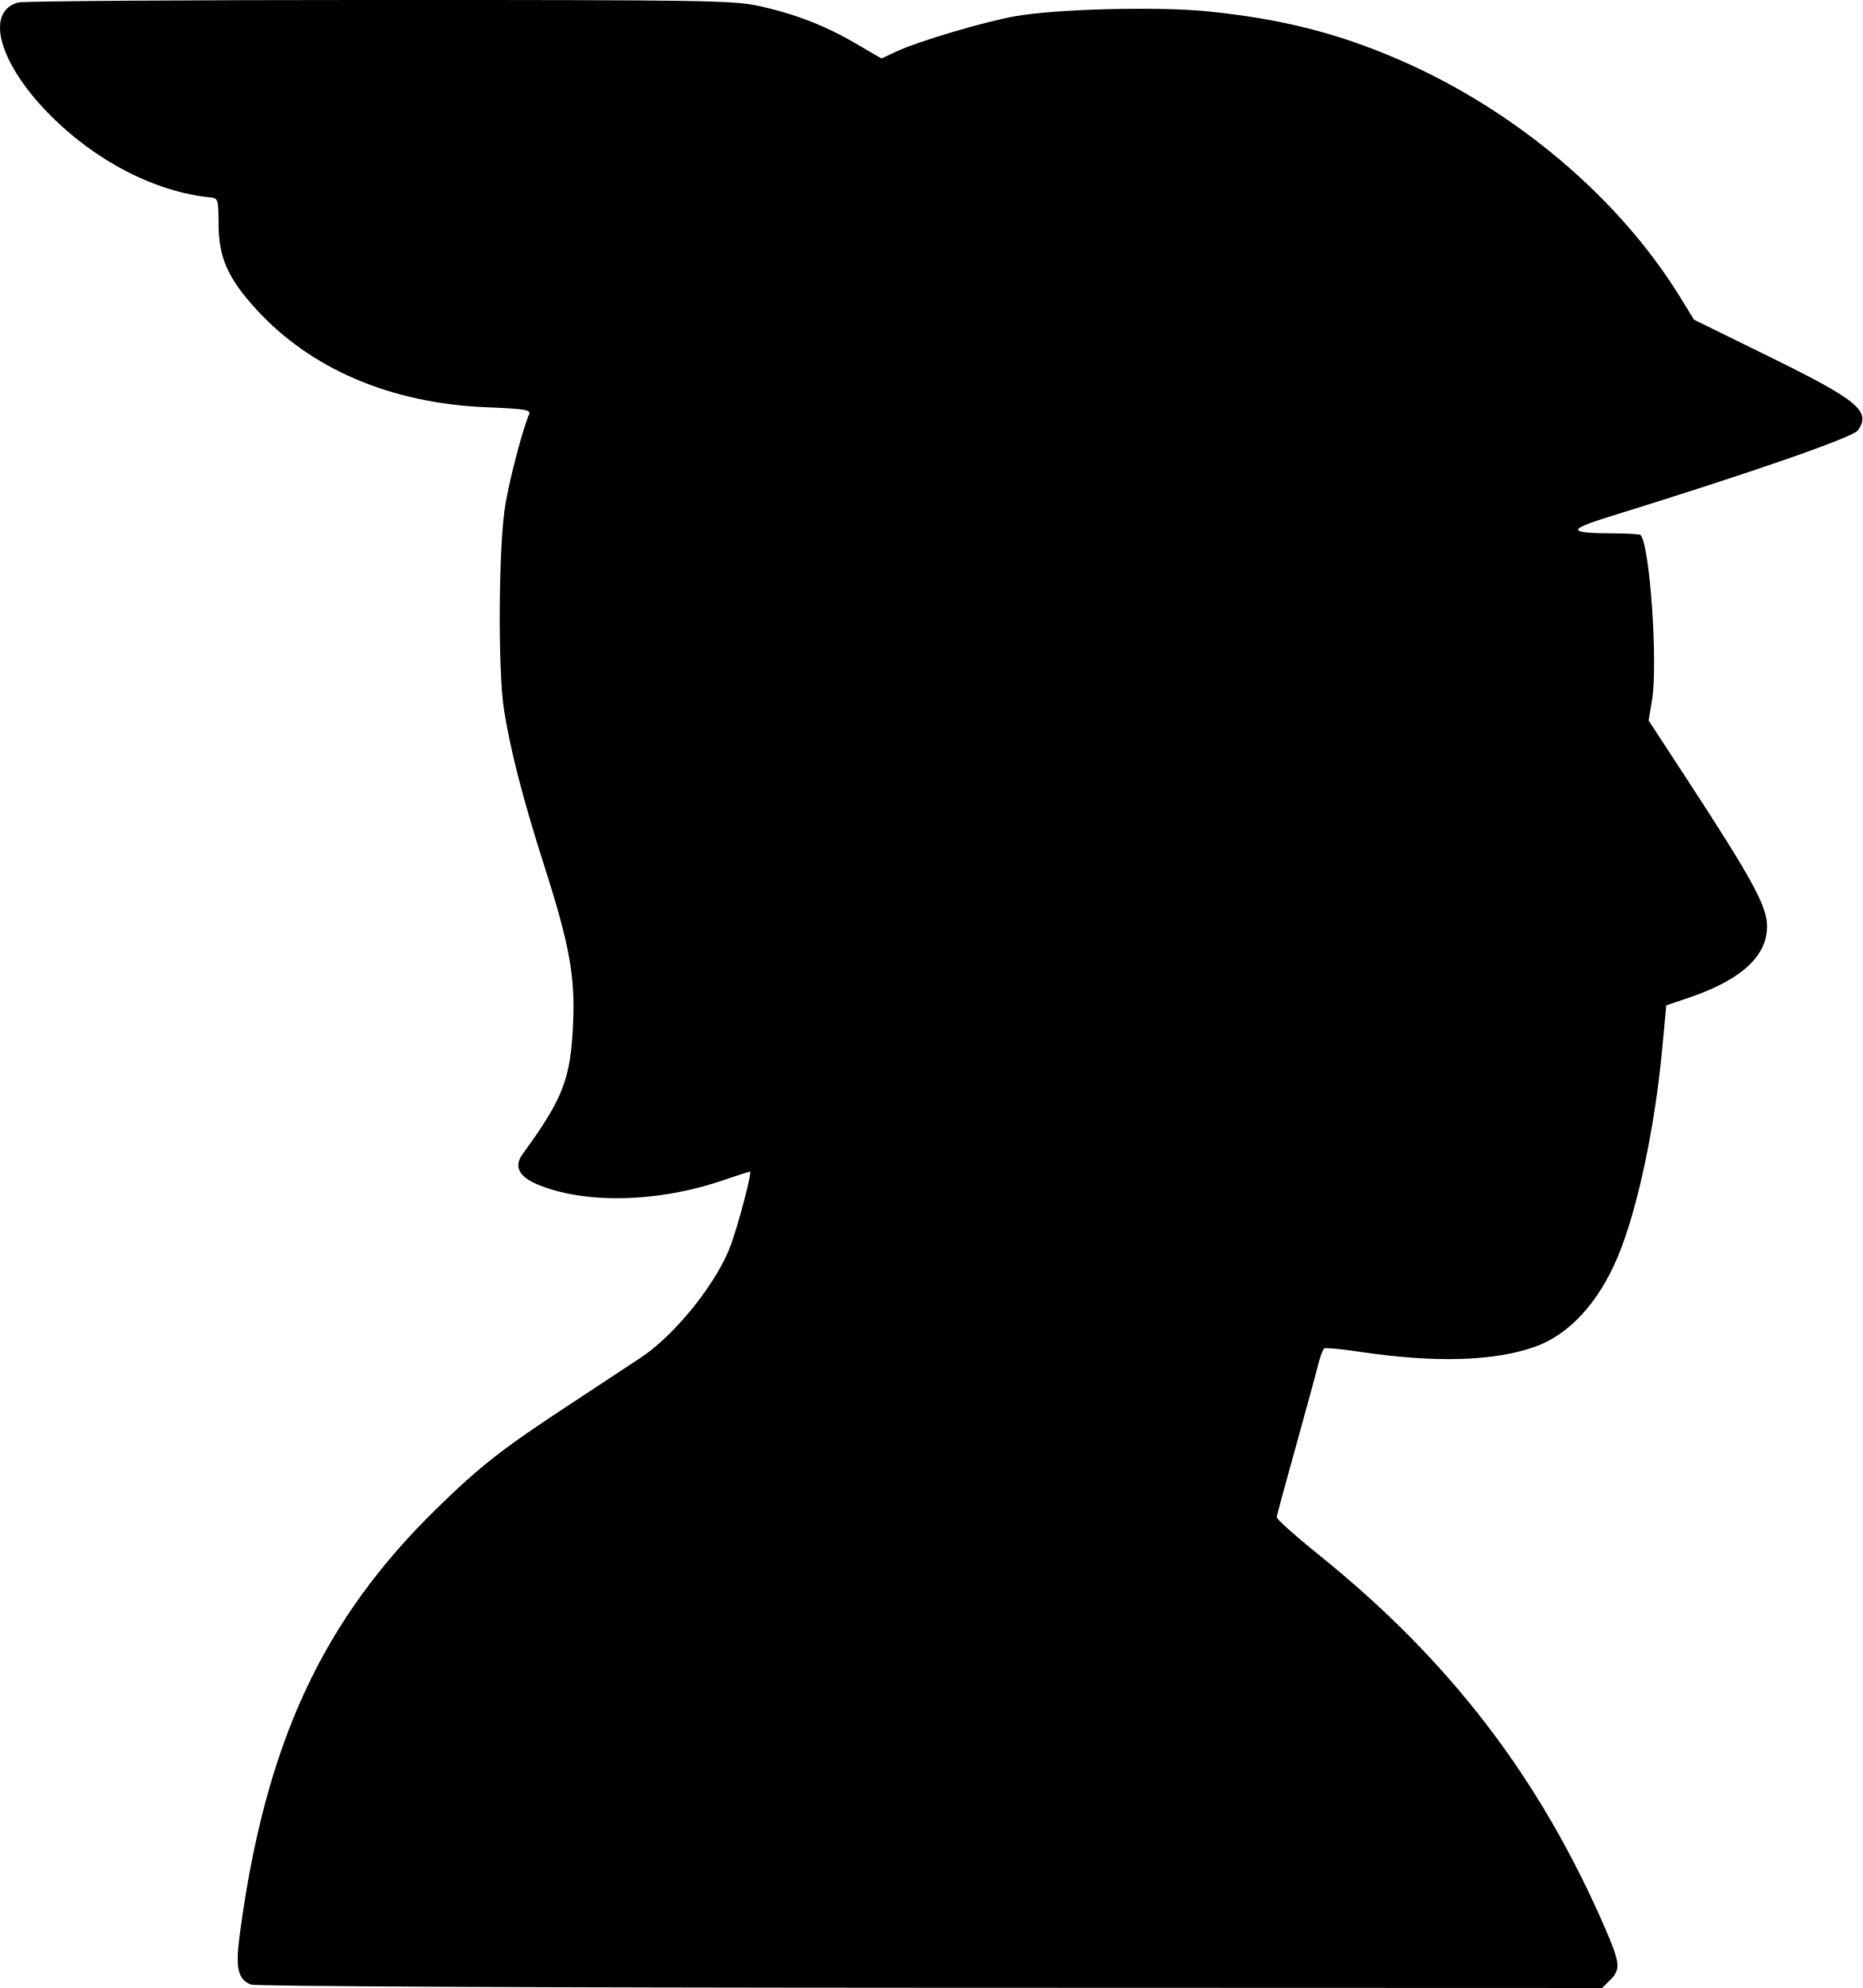
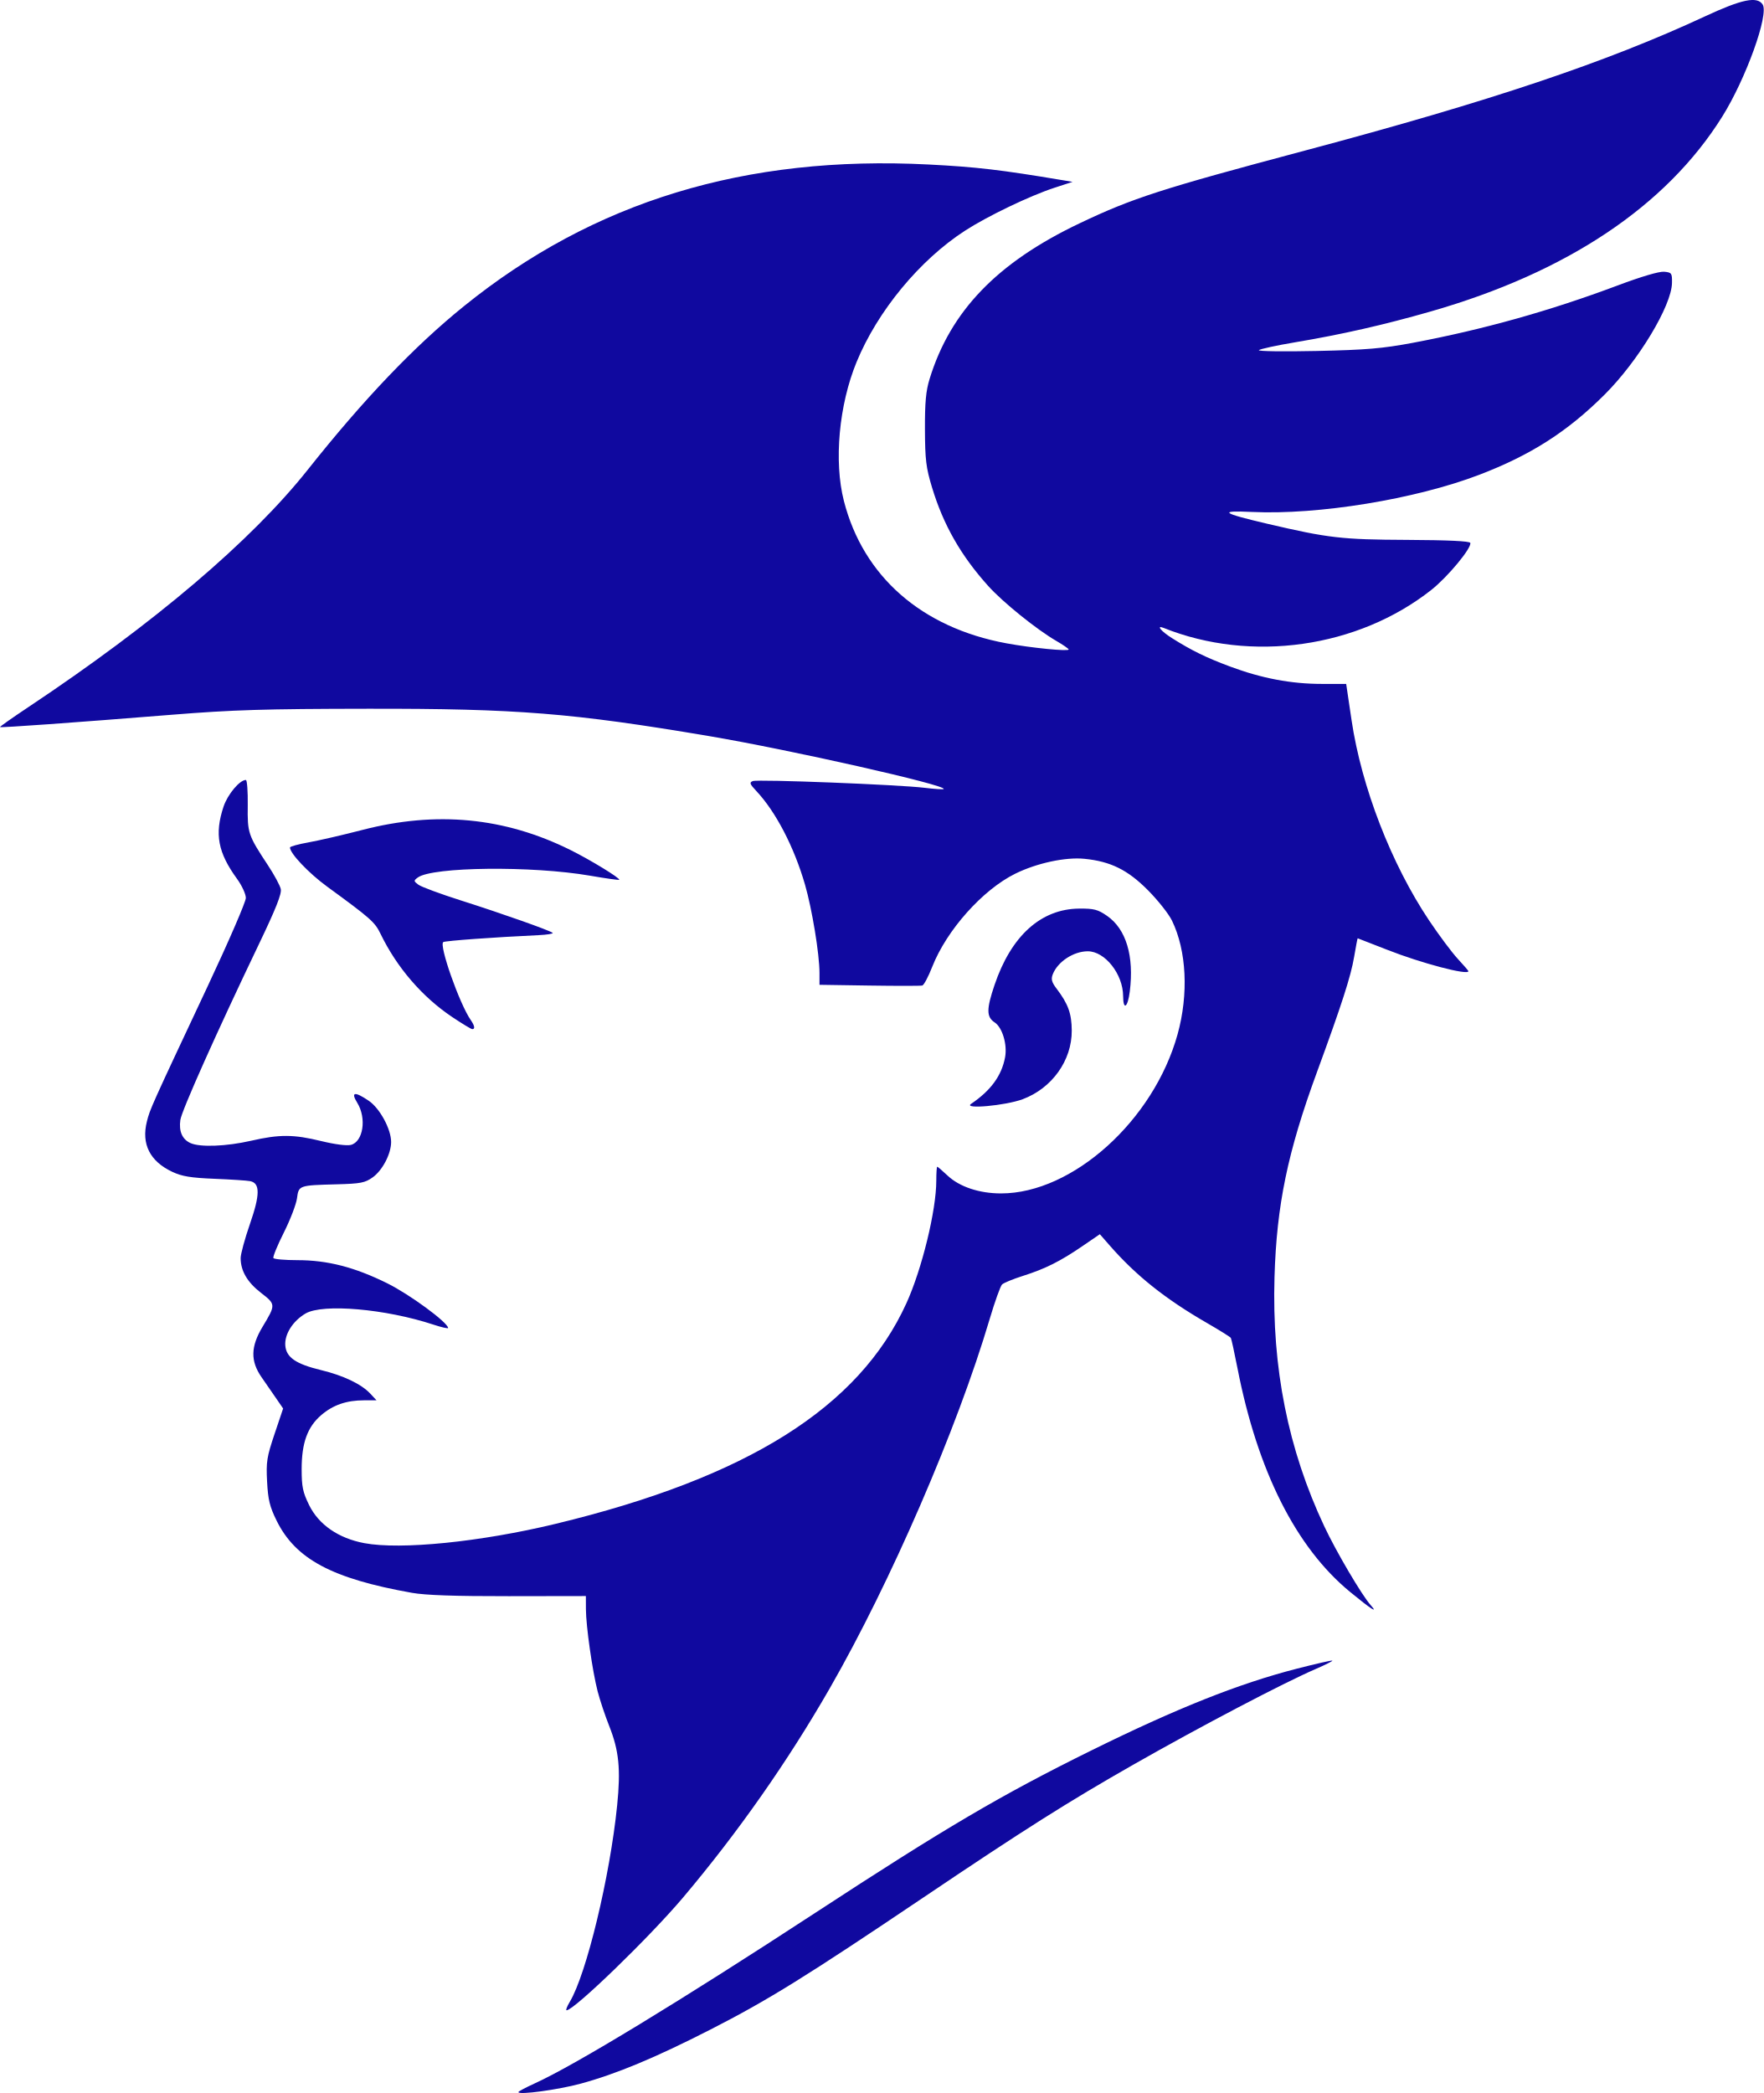
- <svg xmlns="http://www.w3.org/2000/svg" width="86.759mm" height="92.604mm" viewBox="0 0 86.759 92.604" version="1.1" id="svg5" xml:space="preserve">
-   <defs id="defs2" />
-   <g id="layer1" transform="translate(-18.03517,-101.3125)">
-     <path style="fill:#000000;stroke-width:0.154" d="m 29.725,193.757 c -0.612,-0.246 -0.729,-0.767 -0.521,-2.327 1.186,-8.909 3.839,-14.642 9.193,-19.866 2.034,-1.984 3.027,-2.759 6.224,-4.858 1.482,-0.973 2.966,-1.951 3.298,-2.174 1.621,-1.09 3.557,-3.528 4.173,-5.255 0.383,-1.074 0.985,-3.387 0.882,-3.387 -0.051,0 -0.609,0.178 -1.24,0.396 -3.038,1.049 -6.505,1.123 -8.692,0.186 -0.844,-0.362 -1.071,-0.835 -0.666,-1.392 1.888,-2.594 2.235,-3.485 2.355,-6.042 0.105,-2.227 -0.162,-3.704 -1.324,-7.34 -0.995,-3.113 -1.575,-5.35 -1.888,-7.286 -0.299,-1.85 -0.26,-7.778 0.063,-9.624 0.228,-1.302 0.807,-3.496 1.1,-4.171 0.094,-0.217 -0.148,-0.257 -2.017,-0.336 -4.413,-0.186 -8.136,-1.771 -10.679,-4.546 -1.325,-1.446 -1.759,-2.416 -1.768,-3.955 -0.008,-1.191 -0.02,-1.233 -0.385,-1.27 -2.579,-0.265 -5.343,-1.691 -7.496,-3.87 -2.343,-2.371 -3.018,-4.776 -1.462,-5.211 0.232,-0.065 7.8,-0.118 16.818,-0.118 15.086,0 16.497,0.022 17.654,0.272 1.687,0.364 3.115,0.915 4.557,1.757 l 1.195,0.698 0.657,-0.309 c 1.038,-0.488 4.058,-1.387 5.574,-1.661 1.874,-0.337 6.644,-0.459 8.947,-0.228 3.416,0.343 6.05,1.006 8.919,2.247 5.396,2.333 10.241,6.417 13.088,11.035 l 0.667,1.082 3.513,1.726 c 4.148,2.038 4.747,2.537 4.119,3.433 -0.225,0.321 -4.999,1.98 -11.448,3.977 -2.131,0.66 -2.115,0.807 0.087,0.818 0.642,0.003 1.198,0.036 1.235,0.073 0.436,0.436 0.823,6.017 0.535,7.719 l -0.156,0.924 1.81,2.771 c 3.029,4.638 3.708,5.887 3.708,6.819 3e-4,1.401 -1.221,2.507 -3.69,3.34 l -1.004,0.339 -0.194,2.064 c -0.344,3.66 -1.157,7.465 -2.054,9.619 -0.9,2.162 -2.279,3.662 -3.885,4.226 -1.925,0.677 -4.669,0.751 -8.188,0.223 -0.822,-0.123 -1.547,-0.191 -1.612,-0.151 -0.065,0.04 -0.2,0.403 -0.299,0.807 -0.099,0.404 -0.568,2.119 -1.04,3.813 -0.473,1.694 -0.868,3.152 -0.877,3.24 -0.01,0.088 0.877,0.881 1.971,1.762 6.083,4.898 10.267,10.351 13.314,17.353 0.71,1.631 0.745,1.948 0.271,2.422 l -0.395,0.395 -31.298,-0.01 c -18.353,-0.006 -31.442,-0.068 -31.646,-0.149 z" id="path3944" />
+ <svg xmlns="http://www.w3.org/2000/svg" version="1.1" id="svg2" width="679.491" height="806.351" viewBox="0 0 679.491 806.351">
+   <defs id="defs6" />
+   <g id="g8" transform="translate(-172.2545,-108.8246)">
+     <path style="fill:#10099f;fill-opacity:1" d="m 371.966,914.833 c 0,-0.273 2.812,-1.772 6.25,-3.332 15.406,-6.987 56.382,-31.9 108.25,-65.813 49.864,-32.604 71.49,-45.328 106,-62.368 33.147,-16.367 56.966,-25.852 79.391,-31.614 7.365,-1.892 13.535,-3.297 13.711,-3.121 0.176,0.176 -2.7,1.624 -6.391,3.218 -12.483,5.391 -44.452,22.157 -70.136,36.785 -25.253,14.382 -42.286,25.155 -80.848,51.137 -45.354,30.557 -60.089,39.696 -82.298,51.041 -21.156,10.807 -36.213,17.082 -49.929,20.81 -8.704,2.365 -24,4.442 -24,3.258 z m 19.794,-34.767 c 6.42,-10.662 15.49,-48.277 18.258,-75.719 1.41,-13.984 0.699,-21.088 -3.058,-30.546 -1.581,-3.981 -3.587,-9.983 -4.456,-13.338 -2.02,-7.795 -4.496,-25.158 -4.52,-31.693 l -0.018,-5.046 -29.75,0.046 c -20.593,0.032 -32.058,-0.365 -37.25,-1.29 -30.8,-5.484 -44.846,-12.981 -52.16,-27.838 -2.637,-5.357 -3.288,-8.028 -3.654,-15.001 -0.4,-7.62 -0.108,-9.487 2.866,-18.331 l 3.311,-9.847 -2.627,-3.823 c -1.445,-2.103 -4.002,-5.803 -5.681,-8.224 -4.325,-6.233 -4.215,-11.788 0.385,-19.428 5.136,-8.529 5.131,-8.648 -0.614,-13.091 -5.253,-4.063 -7.824,-8.457 -7.824,-13.374 0,-1.571 1.603,-7.471 3.562,-13.11 3.94,-11.338 3.968,-15.758 0.108,-16.538 -1.194,-0.241 -7.375,-0.65 -13.737,-0.908 -9.156,-0.372 -12.544,-0.929 -16.256,-2.674 -8.647,-4.064 -11.991,-10.702 -9.793,-19.433 1.198,-4.758 1.484,-5.394 23.475,-52.218 8.052,-17.145 14.641,-32.385 14.641,-33.866 0,-1.481 -1.517,-4.778 -3.371,-7.327 -7.411,-10.189 -8.74,-17.278 -5.224,-27.854 1.572,-4.728 6.217,-10.28 8.601,-10.28 0.469,0 0.797,4.388 0.728,9.75 -0.139,10.76 0.103,11.475 7.853,23.228 2.366,3.587 4.556,7.647 4.867,9.022 0.416,1.839 -1.842,7.525 -8.538,21.5 -16.224,33.862 -29.65,63.917 -30.153,67.5 -0.614,4.37 0.736,7.451 3.894,8.89 3.681,1.677 13.834,1.29 23.343,-0.89 10.961,-2.513 16.422,-2.486 27.102,0.133 5.069,1.243 9.798,1.857 11.334,1.472 4.781,-1.2 6.168,-10.274 2.482,-16.237 -2.593,-4.196 -1.006,-4.471 4.441,-0.77 4.261,2.895 8.629,10.964 8.609,15.902 -0.018,4.556 -3.34,10.916 -7.102,13.599 -2.959,2.11 -4.638,2.435 -13.867,2.68 -14.617,0.388 -14.625,0.39 -15.298,5.407 -0.311,2.318 -2.595,8.26 -5.075,13.204 -2.481,4.944 -4.285,9.355 -4.009,9.8 0.275,0.446 4.452,0.81 9.282,0.81 11.552,0 22.037,2.704 34.601,8.924 8.568,4.242 23.181,14.963 23.431,17.191 0.038,0.339 -2.518,-0.238 -5.681,-1.282 -18.394,-6.069 -42.617,-8.175 -49.247,-4.28 -4.924,2.893 -8.169,8.044 -7.801,12.382 0.387,4.552 4.096,7.085 13.81,9.429 8.553,2.064 15.509,5.388 18.912,9.036 l 2.424,2.599 h -4.808 c -6.759,0 -11.92,1.777 -16.469,5.671 -5.333,4.565 -7.571,10.721 -7.571,20.829 0,6.786 0.436,8.888 2.873,13.851 3.711,7.558 11.295,12.793 21.252,14.672 14.012,2.644 44.783,-0.457 73.642,-7.421 73.945,-17.844 116.922,-44.855 135.207,-84.979 5.986,-13.135 11.525,-35.836 11.525,-47.235 0,-2.964 0.162,-5.39 0.36,-5.39 0.198,0 1.988,1.536 3.978,3.412 4.591,4.33 12.238,6.882 20.612,6.88 27.595,-0.007 58.811,-28.143 68.004,-61.292 4.3,-15.505 3.479,-32.219 -2.152,-43.806 -1.254,-2.582 -5.436,-7.867 -9.292,-11.745 -7.772,-7.816 -14.348,-11.065 -24.439,-12.074 -7.289,-0.729 -18.338,1.646 -26.615,5.721 -12.606,6.206 -26.478,21.761 -32.033,35.92 -1.484,3.781 -3.198,7.012 -3.811,7.18 -0.612,0.168 -9.776,0.173 -20.363,0.013 l -19.25,-0.292 v -4.58 c 0,-7.204 -2.861,-24.634 -5.589,-34.048 -4.202,-14.501 -11.239,-28.034 -18.721,-36.007 -2.569,-2.737 -2.774,-3.312 -1.372,-3.85 1.961,-0.752 56.142,1.367 66.164,2.589 3.84,0.468 7.151,0.681 7.357,0.474 1.443,-1.443 -59.337,-15.155 -90.469,-20.41 -52.725,-8.901 -73.913,-10.598 -131.369,-10.522 -39.905,0.053 -51.977,0.423 -75.5,2.314 -37.895,3.047 -65.901,5.055 -66.208,4.748 -0.139,-0.139 4.772,-3.599 10.914,-7.689 48.565,-32.337 85.867,-64.026 107.631,-91.436 21.617,-27.225 40.97,-47.494 60.163,-63.012 49.951,-40.387 108.43,-58.222 179.022,-54.6 18.449,0.947 27.746,2.033 51.478,6.017 l 4,0.671 -7,2.281 c -9.387,3.059 -25.739,10.906 -34.392,16.504 -17.503,11.323 -33.73,30.971 -41.821,50.638 -6.799,16.528 -8.786,38.268 -4.888,53.5 7.446,29.101 29.977,48.837 62.626,54.858 9.595,1.769 23.975,3.194 23.975,2.375 0,-0.299 -2.138,-1.78 -4.75,-3.292 -7.562,-4.376 -20.589,-14.884 -26.239,-21.164 -10.544,-11.72 -17.28,-23.533 -21.658,-37.98 -2.301,-7.595 -2.673,-10.641 -2.722,-22.297 -0.043,-10.417 0.365,-14.87 1.79,-19.5 8.061,-26.19 26.041,-44.841 57.806,-59.963 20.434,-9.728 31.316,-13.238 87.039,-28.078 71.142,-18.946 115.905,-33.966 153.834,-51.619 14.259,-6.637 20.163,-7.855 22.261,-4.594 2.478,3.85 -6.471,28.662 -15.598,43.247 -21.536,34.416 -59.788,59.975 -112.263,75.012 -18.051,5.173 -34.197,8.846 -52.103,11.853 -7.329,1.231 -13.679,2.606 -14.111,3.056 -0.432,0.45 9.565,0.593 22.215,0.318 19.158,-0.416 25.338,-0.939 37,-3.128 27.013,-5.072 52.917,-12.323 78.936,-22.093 9.198,-3.454 16.113,-5.494 18,-5.31 2.874,0.281 3.059,0.548 2.994,4.319 -0.152,8.803 -12.961,30.043 -25.92,42.981 -14.299,14.275 -28.521,23.372 -48.407,30.96 -24.572,9.377 -61.98,15.492 -87.397,14.288 -13.193,-0.625 -11.863,0.41 5.852,4.555 23.548,5.51 28.615,6.094 53.878,6.208 15.655,0.071 24.057,0.47 24.285,1.153 0.629,1.888 -8.697,13.144 -15.021,18.131 -28.311,22.323 -69.371,28.149 -103.114,14.631 -3.048,-1.221 -0.973,1.306 3.248,3.955 7.697,4.83 12.981,7.416 22.255,10.889 12.175,4.56 23.613,6.729 35.476,6.729 h 9.344 l 0.483,3.25 c 0.266,1.788 0.984,6.625 1.596,10.75 3.817,25.72 15.313,55.404 29.873,77.132 3.821,5.702 8.79,12.355 11.043,14.784 2.253,2.429 4.096,4.567 4.096,4.75 0,1.722 -18.206,-3.077 -31.354,-8.265 -6.13,-2.419 -11.218,-4.399 -11.306,-4.4 -0.088,-10e-4 -0.706,3.237 -1.374,7.197 -1.256,7.45 -4.808,18.454 -14.347,44.46 -11.281,30.756 -15.494,51.106 -16.321,78.841 -1.043,34.973 5.211,66.316 19.155,96 4.605,9.802 14.47,26.566 17.897,30.411 3.062,3.435 0.251,1.635 -7.902,-5.06 -20.871,-17.14 -35.685,-46.572 -43.432,-86.291 -1.174,-6.017 -2.32,-11.242 -2.548,-11.61 -0.227,-0.368 -4.364,-2.951 -9.191,-5.739 -16.139,-9.322 -27.318,-18.24 -37.556,-29.957 l -3.711,-4.247 -6.654,4.555 c -8.592,5.883 -14.396,8.79 -22.943,11.493 -3.803,1.203 -7.436,2.695 -8.074,3.316 -0.638,0.621 -2.795,6.639 -4.792,13.372 -12.534,42.259 -38.09,101.278 -61.552,142.149 -16.173,28.172 -35.395,55.594 -56.507,80.609 -12.913,15.3 -42.035,43.5 -44.923,43.5 -0.401,0 0.152,-1.462 1.228,-3.25 z M 546.37,534.104 c 7.595,-5.139 11.766,-10.849 13.094,-17.926 0.926,-4.937 -1.046,-11.52 -4.037,-13.48 -3.158,-2.069 -3.164,-5.112 -0.031,-14.371 6.419,-18.974 17.898,-29.338 32.627,-29.457 5.697,-0.046 7.185,0.343 10.743,2.808 7.336,5.083 10.453,15.457 8.747,29.113 -0.782,6.256 -2.535,7.468 -2.568,1.775 -0.05,-8.46 -6.99,-17.25 -13.621,-17.25 -5.481,0 -11.62,4.041 -13.487,8.876 -0.722,1.872 -0.413,3.038 1.458,5.5 4.477,5.89 5.821,9.6 5.859,16.173 0.066,11.481 -7.597,22.216 -18.869,26.433 -6.619,2.477 -23.116,3.973 -19.914,1.806 z M 346.455,500.634 c -11.538,-7.728 -21.325,-19.086 -27.58,-32.005 -2.221,-4.589 -3.699,-5.896 -20.64,-18.266 -7.067,-5.16 -14.27,-12.751 -14.27,-15.037 0,-0.379 3.237,-1.268 7.194,-1.975 3.957,-0.707 13.294,-2.866 20.75,-4.797 28.462,-7.373 54.723,-4.843 80.056,7.713 7.699,3.816 19.427,10.985 18.833,11.513 -0.183,0.163 -5.283,-0.56 -11.333,-1.605 -22.207,-3.837 -60.678,-3.415 -66.259,0.726 -1.64,1.217 -1.625,1.379 0.259,2.781 1.1,0.819 8.525,3.564 16.5,6.099 15.75,5.007 34.085,11.487 35.195,12.439 0.382,0.328 -2.093,0.727 -5.5,0.887 -17.276,0.811 -35.804,2.159 -36.623,2.665 -1.754,1.084 6.222,23.752 10.562,30.017 1.524,2.2 1.752,3.527 0.606,3.527 -0.418,0 -3.906,-2.107 -7.75,-4.681 z" id="path5696" />
  </g>
</svg>
